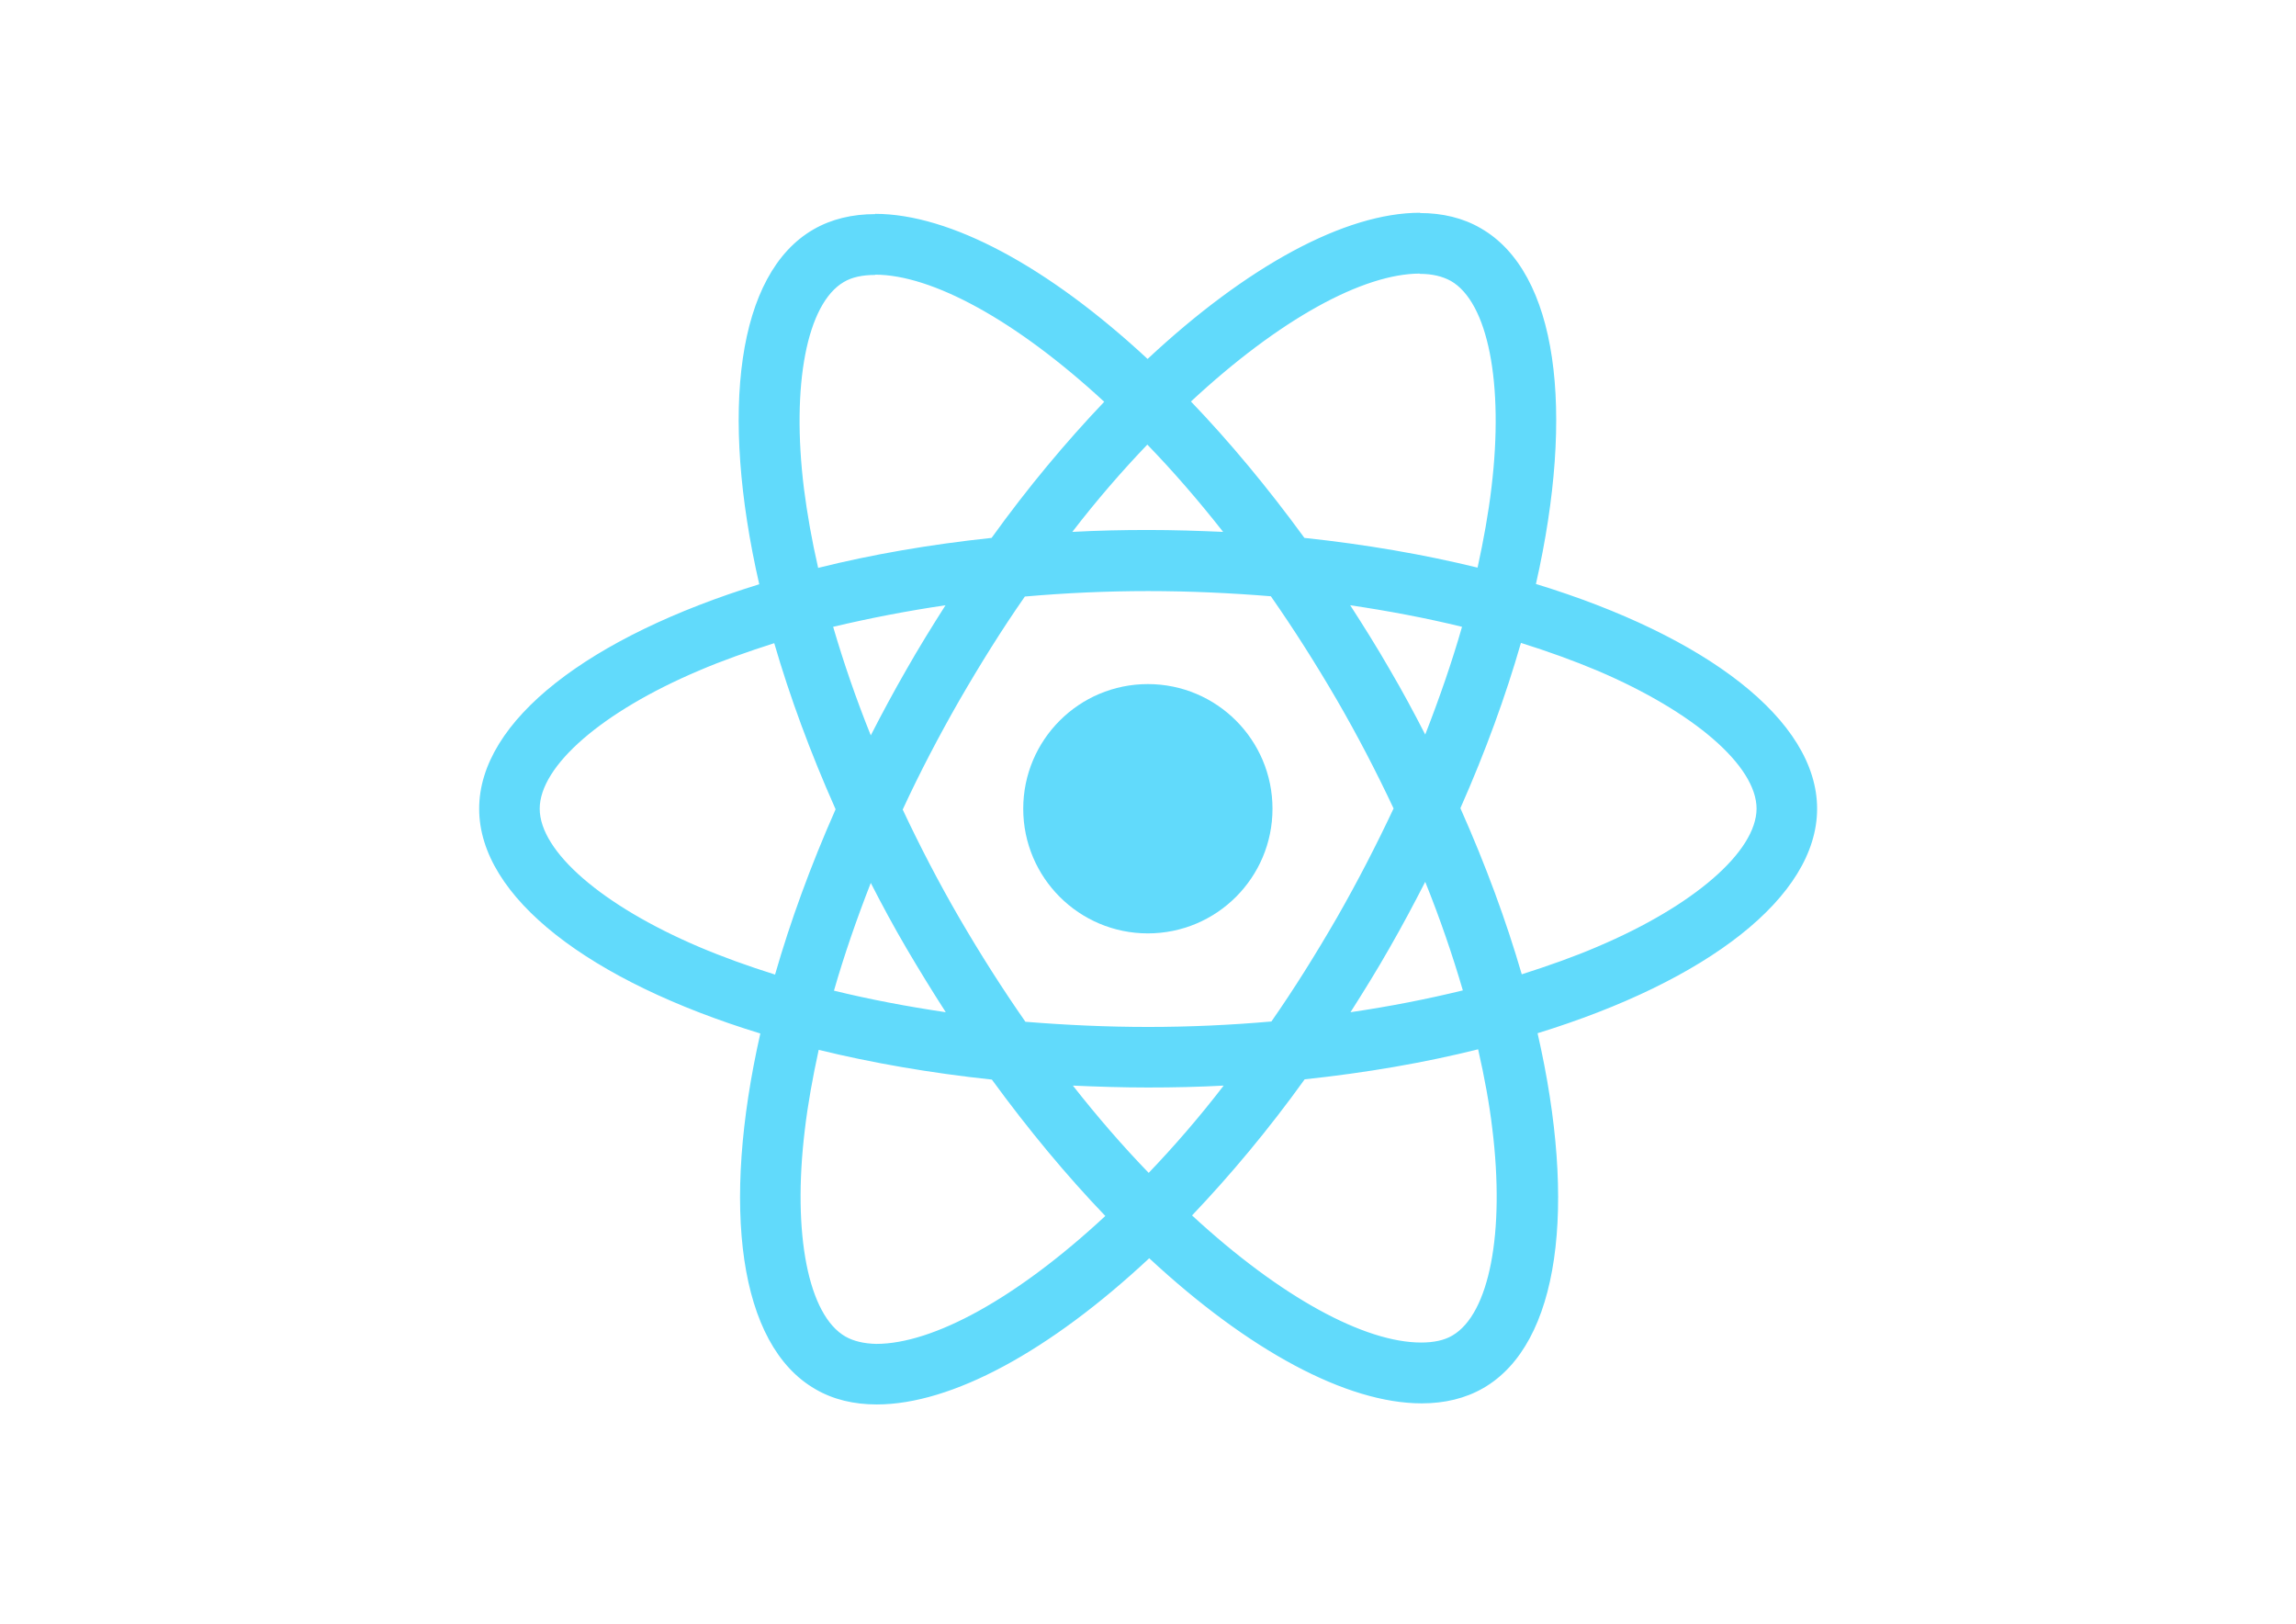
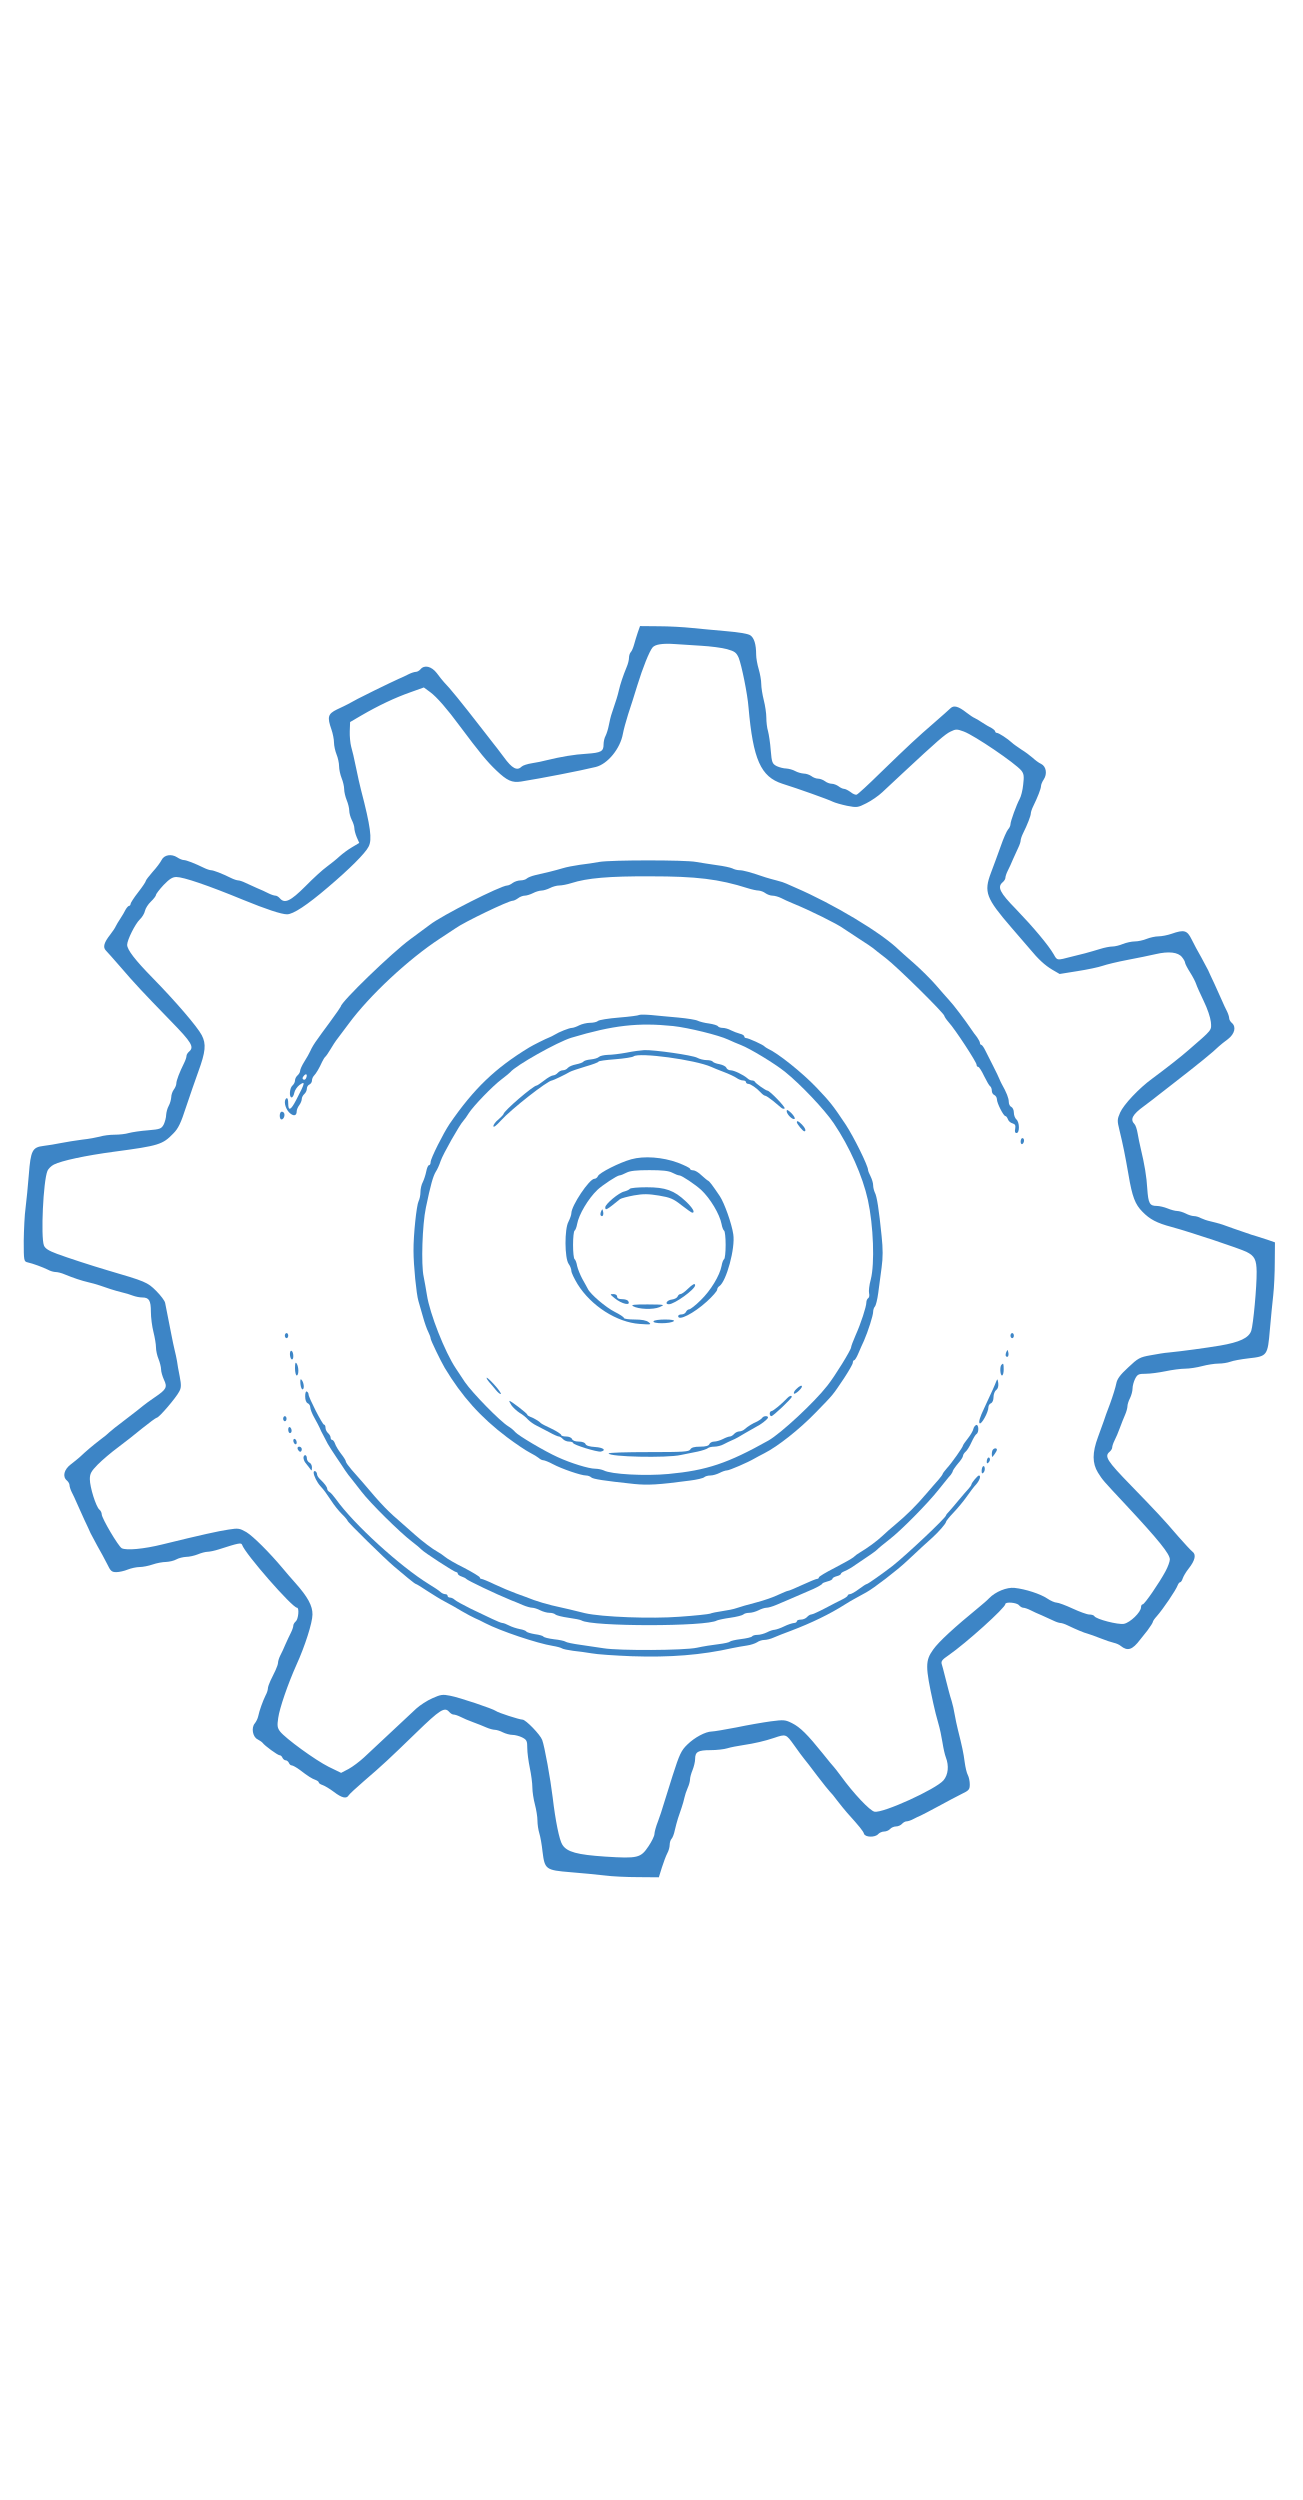
- <svg xmlns="http://www.w3.org/2000/svg" viewBox="0 0 841.9 595.3">
-   <g fill="#61DAFB">
-     <path d="M666.3 296.5c0-32.5-40.7-63.3-103.1-82.4 14.4-63.6 8-114.2-20.2-130.4-6.5-3.8-14.1-5.6-22.4-5.6v22.3c4.6 0 8.3.9 11.4 2.6 13.6 7.8 19.5 37.5 14.9 75.7-1.1 9.4-2.9 19.3-5.1 29.4-19.6-4.8-41-8.5-63.5-10.9-13.5-18.5-27.5-35.3-41.6-50 32.6-30.3 63.2-46.9 84-46.9V78c-27.5 0-63.5 19.6-99.9 53.6-36.4-33.8-72.4-53.2-99.9-53.2v22.3c20.7 0 51.4 16.5 84 46.6-14 14.7-28 31.4-41.3 49.9-22.6 2.4-44 6.1-63.6 11-2.3-10-4-19.7-5.2-29-4.7-38.2 1.1-67.9 14.6-75.8 3-1.8 6.9-2.6 11.5-2.6V78.5c-8.4 0-16 1.8-22.6 5.6-28.1 16.2-34.4 66.7-19.9 130.1-62.2 19.2-102.7 49.9-102.7 82.3 0 32.5 40.7 63.3 103.1 82.4-14.4 63.6-8 114.2 20.2 130.4 6.5 3.8 14.1 5.6 22.5 5.6 27.5 0 63.5-19.6 99.9-53.6 36.4 33.8 72.4 53.2 99.9 53.2 8.4 0 16-1.8 22.6-5.6 28.1-16.2 34.4-66.7 19.9-130.1 62-19.1 102.5-49.9 102.5-82.3zm-130.2-66.7c-3.7 12.9-8.3 26.2-13.5 39.5-4.1-8-8.4-16-13.1-24-4.6-8-9.5-15.8-14.4-23.4 14.2 2.1 27.9 4.7 41 7.9zm-45.8 106.5c-7.8 13.5-15.8 26.3-24.1 38.2-14.9 1.3-30 2-45.2 2-15.1 0-30.2-.7-45-1.9-8.3-11.9-16.4-24.6-24.2-38-7.6-13.1-14.5-26.4-20.8-39.8 6.2-13.4 13.2-26.8 20.7-39.9 7.8-13.5 15.8-26.3 24.1-38.2 14.9-1.3 30-2 45.2-2 15.1 0 30.2.7 45 1.9 8.3 11.9 16.4 24.6 24.2 38 7.6 13.1 14.5 26.4 20.8 39.8-6.3 13.4-13.2 26.8-20.7 39.9zm32.3-13c5.4 13.4 10 26.8 13.8 39.8-13.1 3.2-26.9 5.9-41.2 8 4.9-7.7 9.8-15.6 14.4-23.7 4.6-8 8.9-16.1 13-24.1zM421.2 430c-9.3-9.6-18.6-20.3-27.8-32 9 .4 18.2.7 27.5.7 9.4 0 18.7-.2 27.8-.7-9 11.7-18.3 22.4-27.5 32zm-74.4-58.9c-14.2-2.1-27.9-4.7-41-7.9 3.7-12.9 8.3-26.2 13.5-39.5 4.1 8 8.4 16 13.1 24 4.7 8 9.5 15.8 14.4 23.4zM420.7 163c9.3 9.6 18.6 20.3 27.8 32-9-.4-18.2-.7-27.5-.7-9.4 0-18.7.2-27.8.7 9-11.7 18.3-22.4 27.5-32zm-74 58.9c-4.9 7.7-9.8 15.6-14.4 23.7-4.6 8-8.9 16-13 24-5.4-13.4-10-26.8-13.8-39.8 13.1-3.1 26.9-5.8 41.2-7.9zm-90.5 125.2c-35.4-15.1-58.3-34.9-58.3-50.6 0-15.7 22.9-35.6 58.3-50.6 8.6-3.7 18-7 27.7-10.1 5.7 19.6 13.2 40 22.5 60.9-9.2 20.8-16.6 41.1-22.2 60.6-9.9-3.1-19.3-6.5-28-10.2zM310 490c-13.6-7.8-19.5-37.5-14.9-75.7 1.1-9.4 2.9-19.3 5.1-29.4 19.6 4.8 41 8.5 63.5 10.9 13.5 18.5 27.5 35.3 41.6 50-32.6 30.3-63.2 46.9-84 46.9-4.5-.1-8.3-1-11.3-2.7zm237.2-76.2c4.7 38.2-1.1 67.9-14.6 75.8-3 1.8-6.9 2.6-11.5 2.6-20.7 0-51.4-16.5-84-46.6 14-14.7 28-31.4 41.3-49.9 22.6-2.4 44-6.1 63.6-11 2.3 10.1 4.1 19.8 5.2 29.1zm38.5-66.7c-8.6 3.7-18 7-27.7 10.1-5.7-19.6-13.2-40-22.5-60.9 9.2-20.8 16.6-41.1 22.2-60.6 9.9 3.1 19.3 6.5 28.1 10.2 35.4 15.1 58.3 34.9 58.3 50.6-.1 15.7-23 35.6-58.4 50.6zM320.8 78.4z" />
-     <circle cx="420.9" cy="296.5" r="45.7" />
-     <path d="M520.5 78.1z" />
+ <svg xmlns="http://www.w3.org/2000/svg" version="1.0" width="400pt" height="768pt" viewBox="0 0 768 768" preserveAspectRatio="xMidYMid meet">
+   <g transform="translate(0,768) scale(0.1,-0.1)" fill="#3d85c6" stroke="none">
+     <path d="M3762 7483 c-7 -21 -17 -53 -22 -72 -5 -18 -13 -38 -19 -44 -6 -6 -11 -21 -11 -34 0 -12 -6 -37 -14 -55 -21 -51 -37 -99 -46 -138 -8 -34 -14 -53 -40 -130 -7 -19 -15 -53 -19 -75 -4 -22 -13 -50 -19 -62 -7 -12 -12 -35 -12 -51 0 -41 -14 -49 -100 -55 -73 -4 -153 -18 -235 -38 -22 -6 -61 -14 -88 -18 -26 -4 -53 -13 -59 -19 -28 -28 -57 -13 -107 56 -28 37 -54 72 -59 77 -4 6 -36 46 -70 90 -121 156 -191 242 -223 274 -8 9 -28 33 -43 54 -31 40 -73 50 -96 22 -7 -8 -19 -15 -27 -15 -8 0 -27 -6 -41 -13 -15 -8 -43 -21 -62 -29 -19 -8 -82 -39 -140 -67 -99 -49 -114 -57 -157 -81 -10 -5 -39 -20 -66 -32 -53 -26 -58 -44 -32 -118 8 -23 15 -58 15 -77 0 -18 7 -50 15 -70 8 -19 15 -51 15 -70 0 -18 7 -50 15 -70 8 -19 15 -49 15 -65 0 -16 7 -45 15 -65 8 -19 15 -47 15 -62 0 -14 7 -39 15 -55 8 -15 15 -37 15 -47 0 -11 6 -35 14 -54 l15 -34 -42 -25 c-23 -13 -56 -38 -74 -54 -18 -17 -52 -44 -75 -61 -24 -17 -81 -69 -127 -116 -88 -88 -122 -104 -151 -70 -7 8 -18 15 -25 15 -8 0 -26 6 -42 14 -15 8 -46 22 -68 31 -22 10 -53 24 -68 31 -16 8 -35 14 -42 14 -7 0 -26 6 -42 14 -52 26 -104 46 -118 46 -7 0 -26 6 -42 14 -53 26 -104 46 -119 46 -8 0 -26 7 -39 16 -34 22 -77 15 -92 -16 -7 -14 -30 -45 -53 -70 -22 -25 -40 -49 -40 -53 0 -5 -20 -35 -45 -67 -25 -32 -45 -63 -45 -69 0 -6 -4 -11 -8 -11 -5 0 -14 -10 -21 -22 -6 -13 -20 -36 -31 -53 -11 -16 -23 -37 -27 -45 -3 -8 -18 -31 -33 -50 -37 -47 -44 -74 -26 -93 8 -8 47 -52 87 -98 84 -98 129 -146 296 -318 124 -127 140 -154 108 -181 -8 -7 -15 -18 -15 -25 0 -8 -6 -26 -14 -42 -27 -54 -46 -104 -46 -121 0 -9 -7 -26 -15 -36 -8 -11 -15 -31 -15 -45 -1 -14 -7 -37 -15 -51 -8 -14 -14 -38 -15 -53 0 -15 -7 -41 -14 -56 -14 -26 -21 -29 -93 -35 -43 -3 -94 -11 -113 -16 -19 -6 -57 -10 -85 -10 -28 0 -66 -5 -85 -11 -19 -5 -66 -14 -105 -18 -38 -5 -95 -14 -125 -20 -30 -6 -76 -14 -103 -17 -66 -8 -76 -26 -87 -170 -5 -66 -14 -153 -19 -194 -6 -41 -10 -130 -11 -196 0 -118 1 -122 23 -127 32 -7 88 -28 119 -43 14 -8 35 -14 47 -14 11 0 35 -6 53 -14 51 -21 99 -37 138 -46 19 -4 50 -13 68 -19 17 -6 47 -16 65 -22 17 -6 48 -14 67 -19 19 -4 48 -13 63 -19 16 -6 41 -11 56 -11 40 0 51 -17 51 -85 0 -33 7 -87 15 -118 8 -32 15 -73 15 -91 0 -19 7 -50 15 -69 8 -20 15 -48 15 -61 0 -14 8 -41 17 -61 21 -44 15 -57 -53 -103 -27 -18 -58 -41 -69 -50 -11 -10 -58 -46 -105 -82 -47 -35 -89 -69 -95 -75 -5 -6 -30 -27 -55 -45 -43 -33 -83 -67 -119 -101 -9 -8 -33 -28 -53 -43 -41 -31 -51 -73 -23 -96 8 -7 15 -19 15 -27 0 -8 6 -27 13 -41 8 -15 21 -43 29 -62 8 -19 29 -64 45 -100 17 -36 34 -72 37 -80 4 -8 22 -42 40 -75 19 -33 45 -81 58 -107 20 -42 27 -48 54 -48 17 0 48 7 67 15 20 8 52 15 70 15 19 0 54 7 77 15 23 8 59 15 79 15 20 1 47 7 61 15 14 8 40 14 58 15 18 0 49 7 69 15 19 8 45 15 57 15 11 0 41 6 66 14 118 38 133 41 138 27 17 -52 296 -371 324 -371 14 0 8 -67 -7 -80 -8 -7 -15 -18 -15 -25 0 -8 -6 -26 -14 -42 -8 -15 -22 -46 -32 -68 -9 -22 -23 -52 -31 -67 -7 -14 -13 -33 -13 -41 0 -9 -7 -29 -15 -46 -8 -17 -22 -45 -30 -62 -8 -17 -15 -37 -15 -46 0 -8 -6 -27 -14 -41 -16 -33 -36 -88 -43 -122 -3 -14 -12 -32 -20 -42 -22 -25 -13 -80 16 -94 13 -7 26 -16 30 -21 12 -17 89 -73 100 -73 7 0 14 -7 17 -15 4 -8 12 -15 19 -15 7 0 15 -7 19 -15 3 -8 10 -15 17 -15 6 0 28 -12 48 -27 48 -37 72 -52 93 -59 10 -4 18 -10 18 -14 0 -5 10 -12 23 -16 12 -4 42 -22 66 -40 47 -36 75 -43 88 -20 4 7 44 44 88 82 113 97 149 131 309 286 142 138 169 155 196 123 7 -8 18 -15 25 -15 8 0 26 -6 42 -14 15 -8 48 -22 73 -31 25 -9 60 -23 78 -31 18 -8 41 -14 51 -14 10 0 32 -7 47 -15 16 -8 42 -15 57 -15 15 0 41 -7 57 -15 27 -14 30 -21 30 -63 0 -26 7 -78 15 -117 8 -38 15 -90 15 -115 0 -25 7 -70 15 -100 8 -30 15 -73 15 -95 0 -22 5 -56 11 -75 6 -19 15 -69 19 -109 13 -105 19 -109 166 -121 65 -5 155 -14 199 -19 44 -6 134 -10 200 -10 l121 -1 18 58 c10 31 24 69 32 84 8 14 14 37 14 50 0 13 5 29 11 35 6 6 15 29 19 50 5 21 13 53 19 71 6 17 16 47 22 65 6 17 13 43 16 57 3 14 11 39 19 57 8 17 14 40 14 51 0 11 7 36 15 55 8 20 15 49 15 65 0 42 17 52 90 52 36 0 81 5 100 11 19 6 62 14 95 19 62 9 127 24 180 42 71 24 71 24 119 -43 25 -35 51 -71 59 -80 7 -8 42 -53 77 -100 35 -46 69 -88 75 -94 6 -5 27 -30 45 -55 19 -25 45 -56 57 -70 73 -81 94 -107 99 -123 7 -22 66 -23 84 -2 7 8 23 15 35 15 12 0 28 7 35 15 7 8 23 15 35 15 12 0 28 7 35 15 7 8 19 15 27 15 8 0 27 6 41 14 15 8 34 17 42 20 8 4 56 28 105 55 50 27 111 60 138 73 42 20 47 26 47 56 0 18 -5 43 -11 54 -7 12 -15 47 -19 77 -7 54 -15 92 -40 191 -6 25 -15 65 -19 90 -4 25 -12 61 -18 80 -11 33 -21 74 -43 160 -5 19 -11 45 -15 56 -6 18 2 28 39 53 104 72 336 281 336 303 0 14 67 9 80 -7 7 -8 18 -15 25 -15 8 0 26 -6 42 -14 15 -8 46 -22 68 -31 22 -10 53 -24 68 -31 16 -8 35 -14 42 -14 7 0 26 -6 42 -14 50 -24 97 -44 118 -49 11 -3 45 -15 75 -27 30 -12 66 -24 80 -27 14 -3 32 -11 40 -18 41 -33 69 -24 115 37 6 7 25 32 43 54 17 23 32 46 32 51 0 4 10 19 23 33 37 42 113 154 123 182 4 10 10 18 14 18 5 0 12 10 16 23 4 12 19 38 35 58 38 48 46 83 22 100 -10 8 -47 48 -83 89 -90 105 -126 143 -282 304 -138 142 -156 169 -123 196 8 7 15 18 15 25 0 8 6 26 14 42 8 15 22 48 31 73 9 25 23 60 31 78 8 18 14 41 14 51 0 10 7 32 15 47 8 16 15 42 15 57 0 15 7 41 15 57 14 27 21 30 63 30 26 0 78 7 117 15 38 8 90 15 115 15 25 0 70 7 100 15 30 8 74 15 97 15 23 0 54 5 70 11 15 6 64 15 108 20 110 12 112 16 125 169 6 69 15 161 20 205 5 44 9 132 9 195 l1 115 -37 13 c-21 7 -51 17 -68 22 -16 4 -46 14 -65 21 -19 6 -51 17 -70 24 -19 7 -51 18 -70 25 -19 6 -51 15 -70 19 -19 4 -45 13 -57 19 -12 7 -30 12 -41 12 -11 0 -33 7 -48 15 -16 8 -39 15 -50 15 -12 0 -38 7 -57 15 -20 8 -49 15 -65 15 -41 0 -49 15 -55 100 -4 72 -16 144 -39 240 -6 25 -14 64 -18 88 -4 24 -12 48 -18 54 -28 28 -13 57 56 107 37 28 72 54 77 59 6 4 46 36 90 70 156 121 242 191 274 223 9 8 33 28 54 43 40 31 50 73 22 96 -8 7 -15 19 -15 27 0 8 -6 27 -13 41 -8 15 -21 43 -29 62 -8 19 -29 64 -45 100 -17 36 -34 72 -37 80 -4 8 -22 42 -40 75 -19 33 -45 81 -58 108 -26 53 -44 58 -118 32 -23 -8 -58 -15 -77 -15 -18 0 -50 -7 -70 -15 -19 -8 -51 -15 -70 -15 -18 0 -50 -7 -70 -15 -19 -8 -47 -15 -62 -15 -14 0 -46 -6 -71 -14 -25 -8 -65 -19 -90 -26 -25 -6 -61 -15 -80 -20 -88 -23 -84 -23 -105 14 -31 54 -121 161 -222 266 -96 98 -113 131 -78 160 8 7 15 18 15 25 0 8 6 26 14 42 8 15 22 46 31 68 10 22 24 53 31 68 8 16 14 35 14 42 0 7 6 26 14 42 26 52 46 104 46 118 0 7 6 26 14 42 26 53 46 104 46 119 0 8 7 26 16 39 22 33 15 77 -15 92 -14 6 -36 23 -50 36 -15 13 -44 35 -67 49 -22 15 -47 32 -55 40 -26 24 -78 58 -89 58 -5 0 -10 4 -10 8 0 5 -10 14 -22 21 -13 6 -36 20 -53 31 -16 11 -37 23 -45 27 -8 3 -31 18 -50 33 -47 37 -74 44 -93 26 -8 -8 -52 -47 -98 -87 -97 -84 -146 -129 -318 -296 -69 -68 -131 -125 -138 -127 -6 -3 -23 4 -36 15 -14 10 -31 19 -39 19 -7 0 -22 7 -32 15 -11 8 -29 15 -40 15 -12 0 -30 7 -40 15 -11 8 -29 15 -40 15 -12 0 -30 7 -40 15 -11 8 -31 15 -45 15 -14 1 -37 7 -51 15 -14 8 -38 14 -53 15 -15 0 -41 7 -56 14 -26 14 -29 21 -35 93 -3 43 -11 94 -16 113 -6 19 -10 55 -10 80 0 25 -7 72 -15 103 -8 32 -15 75 -15 96 0 21 -7 60 -15 87 -8 27 -15 65 -15 85 0 62 -12 100 -35 115 -14 9 -69 18 -141 24 -66 6 -157 14 -204 19 -47 5 -135 10 -195 10 l-110 1 -13 -37z m373 -79 c55 -3 124 -12 153 -20 46 -13 55 -20 69 -51 17 -43 52 -213 58 -293 27 -307 72 -409 200 -450 90 -28 272 -93 295 -105 14 -7 53 -18 86 -25 58 -11 63 -11 114 15 30 15 72 44 94 65 23 21 77 72 121 113 203 189 250 230 282 245 31 15 37 15 78 0 64 -24 302 -186 339 -230 15 -19 17 -33 11 -83 -3 -33 -13 -71 -21 -85 -18 -33 -54 -131 -54 -149 0 -8 -6 -22 -14 -30 -8 -9 -28 -54 -44 -101 -17 -47 -42 -116 -57 -155 -43 -114 -30 -149 122 -325 41 -47 88 -102 106 -123 52 -63 89 -97 134 -124 l43 -25 106 17 c58 9 124 23 147 31 23 8 89 24 147 35 58 11 132 26 166 34 77 18 133 12 156 -18 10 -12 18 -27 18 -33 0 -5 13 -31 29 -56 16 -25 32 -56 36 -69 4 -13 25 -59 45 -101 22 -45 39 -96 42 -123 4 -51 11 -42 -132 -166 -38 -34 -139 -113 -215 -169 -78 -57 -167 -152 -188 -199 -18 -41 -18 -48 -4 -105 21 -86 33 -146 53 -261 22 -131 39 -176 83 -220 43 -44 84 -66 171 -89 114 -31 404 -128 442 -147 48 -24 59 -46 60 -117 1 -88 -20 -313 -32 -349 -15 -42 -68 -67 -185 -87 -84 -14 -224 -33 -305 -41 -19 -1 -66 -9 -104 -16 -63 -11 -74 -17 -132 -72 -48 -44 -65 -68 -70 -95 -4 -21 -20 -73 -36 -117 -17 -44 -34 -91 -38 -105 -5 -14 -20 -56 -34 -94 -34 -92 -34 -153 0 -209 30 -47 25 -41 166 -192 193 -207 258 -288 258 -320 0 -12 -11 -43 -25 -69 -37 -69 -124 -196 -135 -196 -6 0 -10 -8 -10 -17 0 -29 -64 -91 -101 -98 -35 -6 -163 27 -174 45 -3 6 -17 10 -30 10 -13 0 -57 16 -98 35 -41 19 -84 35 -94 35 -11 0 -37 11 -57 25 -39 26 -126 55 -192 62 -45 5 -112 -22 -150 -61 -11 -12 -38 -35 -60 -53 -144 -118 -237 -203 -270 -250 -47 -66 -47 -99 1 -318 7 -33 20 -85 29 -115 9 -30 20 -82 25 -115 5 -33 14 -73 20 -88 19 -49 14 -102 -14 -135 -44 -52 -357 -195 -407 -185 -27 5 -124 108 -198 210 -19 26 -38 50 -41 53 -4 3 -33 39 -66 80 -90 112 -133 155 -181 179 -40 20 -48 21 -125 11 -45 -6 -137 -22 -204 -36 -67 -13 -133 -24 -145 -24 -37 -1 -100 -34 -144 -77 -36 -35 -46 -56 -87 -184 -25 -79 -50 -160 -56 -179 -5 -19 -19 -60 -30 -90 -12 -30 -21 -64 -21 -75 0 -11 -16 -44 -35 -72 -46 -69 -63 -73 -254 -61 -166 11 -227 27 -254 70 -18 27 -41 142 -57 278 -13 109 -48 303 -62 340 -11 31 -97 120 -116 120 -18 0 -145 41 -157 51 -17 13 -216 80 -270 90 -44 9 -56 7 -105 -15 -30 -13 -73 -41 -95 -61 -53 -50 -247 -231 -308 -288 -26 -24 -67 -55 -91 -68 l-44 -23 -74 36 c-78 39 -254 167 -286 208 -16 21 -18 34 -11 80 8 58 57 200 107 312 51 112 95 250 95 298 1 51 -28 104 -100 185 -25 28 -59 67 -76 88 -78 93 -174 189 -214 213 -40 23 -48 24 -105 15 -60 -9 -160 -31 -388 -87 -112 -28 -215 -37 -242 -23 -20 11 -118 177 -118 200 0 9 -6 22 -14 28 -20 17 -56 132 -56 179 0 33 7 46 47 87 27 27 80 72 118 100 39 29 104 80 145 114 41 33 79 61 85 62 13 0 113 117 132 154 12 22 13 37 3 89 -7 33 -14 75 -16 91 -3 17 -9 46 -14 65 -5 19 -13 60 -19 90 -11 56 -29 148 -37 188 -2 12 -26 44 -53 71 -51 51 -64 56 -286 121 -95 28 -239 75 -298 97 -51 19 -71 32 -78 50 -19 51 -4 380 21 440 5 12 22 29 38 37 46 23 185 53 357 76 263 35 284 42 347 107 30 30 45 62 76 158 22 66 54 158 71 205 44 120 48 165 21 217 -26 50 -155 200 -290 338 -103 105 -150 166 -150 195 0 29 48 124 74 149 14 13 28 36 31 51 3 15 19 40 35 55 17 16 30 34 30 39 0 6 20 32 45 59 34 35 52 47 75 47 42 0 186 -49 395 -135 137 -56 225 -85 258 -85 36 0 117 53 241 159 125 106 221 201 240 240 22 41 12 118 -45 336 -6 22 -19 81 -29 130 -10 50 -23 106 -29 125 -5 19 -9 60 -8 90 l2 54 65 38 c103 60 201 106 289 137 l81 29 38 -28 c38 -28 100 -99 175 -201 115 -154 160 -209 215 -261 63 -60 92 -73 145 -65 125 20 346 63 441 86 70 17 145 109 160 196 4 22 18 74 31 115 14 41 38 118 54 170 33 107 71 201 90 224 15 18 58 25 131 20 30 -2 100 -6 155 -10z" />
+     <path d="M3535 6129 c-27 -5 -79 -13 -115 -17 -36 -5 -81 -14 -100 -20 -43 -13 -112 -30 -163 -41 -21 -5 -44 -14 -50 -20 -6 -6 -23 -11 -37 -11 -14 0 -35 -7 -46 -15 -10 -8 -25 -15 -32 -15 -39 -1 -387 -177 -457 -232 -5 -4 -57 -42 -115 -85 -109 -80 -410 -371 -410 -397 0 -2 -29 -44 -65 -93 -36 -48 -68 -93 -72 -99 -18 -24 -34 -50 -43 -71 -5 -12 -21 -40 -35 -62 -14 -22 -25 -47 -25 -55 0 -7 -7 -19 -15 -26 -8 -7 -15 -20 -15 -30 0 -10 -7 -23 -15 -30 -17 -14 -21 -70 -5 -70 6 0 13 12 16 28 3 15 17 35 30 45 37 27 34 13 -19 -88 -32 -62 -47 -68 -47 -20 0 21 -4 34 -10 30 -18 -11 -10 -55 14 -82 25 -26 46 -24 46 5 0 9 7 26 15 36 8 11 15 27 15 37 0 9 7 22 15 29 8 7 15 21 15 32 0 10 7 21 15 24 8 4 15 14 15 23 0 9 5 22 11 28 13 13 33 47 49 83 6 13 15 27 19 30 4 3 18 23 31 45 13 22 28 45 32 50 5 6 38 51 75 100 123 167 353 381 538 502 44 29 85 56 91 60 49 36 313 163 338 163 7 0 21 7 32 15 10 8 28 15 39 15 11 0 33 7 49 15 15 8 38 15 50 15 11 0 34 7 50 15 15 8 40 15 55 15 14 0 46 6 71 14 93 30 223 41 465 40 274 0 405 -16 575 -70 25 -8 54 -14 65 -14 11 -1 29 -7 39 -15 11 -8 30 -15 42 -15 12 0 35 -6 51 -14 15 -8 46 -22 68 -31 101 -41 266 -123 299 -148 6 -4 47 -31 91 -60 44 -28 82 -54 85 -57 3 -3 37 -30 75 -59 69 -53 345 -326 345 -340 0 -4 11 -21 25 -37 40 -44 165 -236 165 -251 0 -7 4 -13 10 -13 5 0 21 -25 35 -55 15 -30 30 -57 36 -60 5 -4 9 -15 9 -26 0 -11 7 -22 15 -25 8 -4 15 -15 15 -25 0 -23 39 -99 50 -99 5 0 11 -9 15 -19 3 -10 15 -21 27 -24 16 -5 19 -12 16 -31 -4 -18 -1 -26 8 -26 19 0 18 64 -1 80 -8 7 -15 25 -15 40 0 16 -7 30 -15 34 -8 3 -15 16 -15 30 0 21 -13 55 -42 106 -4 8 -11 22 -14 30 -3 8 -19 42 -36 75 -17 33 -38 75 -47 93 -8 17 -19 32 -23 32 -4 0 -8 5 -8 11 0 6 -8 21 -17 34 -10 12 -25 33 -33 45 -37 55 -107 148 -133 175 -15 17 -51 57 -79 90 -29 33 -85 89 -126 125 -41 36 -82 72 -91 81 -105 102 -386 270 -611 367 -19 8 -43 19 -52 23 -10 5 -34 13 -55 18 -21 5 -51 14 -68 19 -91 31 -132 42 -153 42 -13 0 -32 5 -43 11 -11 5 -52 14 -92 19 -40 6 -94 14 -122 19 -61 12 -501 12 -570 0z m-1729 -1274 c-3 -9 -11 -13 -16 -10 -8 5 -7 11 1 21 14 18 24 11 15 -11z" />
+     <path d="M3769 5226 c-3 -3 -56 -10 -118 -15 -62 -5 -118 -14 -124 -20 -6 -6 -27 -11 -47 -11 -19 0 -48 -7 -64 -15 -15 -8 -35 -15 -43 -15 -15 0 -76 -24 -103 -41 -8 -5 -22 -12 -30 -15 -19 -7 -97 -46 -118 -59 -201 -122 -327 -243 -470 -451 -37 -55 -112 -204 -112 -225 0 -10 -4 -19 -10 -19 -5 0 -12 -16 -16 -37 -4 -20 -13 -48 -20 -62 -8 -14 -14 -41 -14 -59 0 -18 -5 -43 -11 -54 -12 -23 -31 -201 -30 -293 0 -86 17 -256 29 -296 6 -19 18 -61 27 -94 9 -33 23 -73 31 -88 8 -16 14 -33 14 -39 0 -10 58 -130 83 -173 101 -168 212 -292 367 -409 52 -39 113 -80 135 -91 22 -11 46 -26 53 -32 7 -7 19 -13 26 -13 7 0 33 -10 57 -23 52 -28 167 -67 195 -67 11 0 25 -5 31 -11 10 -10 73 -20 253 -39 81 -8 142 -5 329 20 41 5 79 14 85 20 5 5 21 10 36 10 14 0 38 7 54 15 15 8 35 15 44 15 14 0 123 47 162 70 8 5 35 19 58 31 79 40 206 140 302 239 108 111 98 99 168 203 28 43 52 84 52 92 0 8 4 15 8 15 5 0 16 19 26 43 10 23 24 56 32 72 24 55 54 149 54 170 0 12 5 26 10 31 6 6 15 42 20 80 5 38 14 106 20 151 8 59 8 109 0 185 -16 159 -28 236 -40 257 -5 11 -10 30 -10 43 0 13 -7 36 -15 52 -8 15 -15 33 -15 38 0 25 -84 195 -132 268 -74 111 -91 133 -173 219 -84 88 -227 202 -285 228 -8 4 -17 10 -20 13 -7 10 -96 50 -109 50 -6 0 -11 4 -11 10 0 5 -12 13 -27 16 -15 4 -38 13 -52 20 -14 8 -36 14 -48 14 -12 0 -24 4 -28 9 -3 6 -27 13 -53 17 -26 3 -56 11 -66 16 -11 6 -62 14 -115 19 -53 5 -125 11 -161 15 -36 3 -68 3 -71 0z m201 -65 c91 -10 270 -54 325 -80 22 -10 56 -25 75 -32 54 -21 196 -107 259 -157 92 -74 233 -222 289 -305 93 -138 170 -311 201 -452 33 -152 41 -375 17 -469 -9 -32 -13 -69 -10 -81 3 -13 1 -26 -5 -29 -6 -4 -11 -15 -11 -25 0 -25 -32 -124 -64 -195 -14 -32 -26 -64 -26 -70 0 -15 -96 -171 -140 -226 -77 -99 -274 -282 -348 -324 -239 -134 -363 -176 -589 -197 -137 -13 -340 -2 -382 21 -11 5 -34 10 -51 10 -37 0 -144 33 -220 68 -78 35 -234 128 -251 148 -8 10 -26 25 -41 34 -49 30 -212 197 -256 261 -9 14 -33 50 -53 80 -65 97 -154 323 -171 434 -5 33 -14 81 -19 107 -16 71 -8 309 13 408 28 135 42 184 58 211 9 13 22 42 29 64 14 41 112 214 134 237 7 7 21 27 32 45 27 42 139 159 195 201 25 19 47 37 50 41 31 39 278 178 360 203 247 74 394 90 600 69z" />
+     <path d="M3695 5004 c-38 -7 -88 -13 -110 -13 -23 -1 -46 -6 -52 -12 -7 -7 -28 -13 -49 -15 -21 -2 -40 -8 -43 -13 -3 -5 -23 -12 -43 -16 -21 -4 -42 -13 -49 -21 -6 -8 -19 -14 -29 -14 -10 0 -23 -7 -30 -15 -7 -8 -19 -15 -27 -15 -8 0 -32 -13 -53 -30 -21 -16 -41 -30 -45 -30 -19 0 -194 -150 -195 -168 -1 -4 -14 -18 -30 -32 -17 -13 -30 -31 -30 -40 1 -9 18 4 43 32 61 68 278 238 303 238 6 0 83 37 104 50 8 5 50 19 93 32 42 12 77 25 77 29 0 4 44 10 98 14 53 4 103 12 109 17 31 25 364 -20 458 -62 11 -5 44 -19 74 -30 30 -11 63 -27 75 -35 11 -8 28 -15 38 -15 10 0 18 -4 18 -10 0 -5 6 -10 13 -10 14 0 50 -25 75 -52 9 -10 20 -18 25 -18 5 0 26 -14 46 -30 20 -17 42 -35 49 -41 7 -6 16 -8 20 -4 7 6 -87 104 -101 105 -10 0 -71 43 -75 53 -2 4 -10 7 -17 7 -8 0 -20 6 -27 13 -23 20 -78 47 -99 47 -11 0 -22 7 -25 15 -3 8 -21 17 -40 21 -19 3 -37 10 -40 15 -3 5 -19 9 -36 9 -16 0 -42 6 -56 14 -28 15 -252 47 -312 45 -19 -1 -66 -7 -105 -15z" />
+     <path d="M4640 4659 c0 -19 37 -55 47 -45 4 3 -5 19 -20 34 -20 19 -27 22 -27 11z" />
+     <path d="M4700 4593 c1 -10 36 -53 44 -53 13 0 5 21 -14 40 -21 21 -30 25 -30 13z" />
+     <path d="M3723 4375 c-69 -19 -189 -80 -196 -99 -4 -9 -13 -16 -21 -16 -30 0 -136 -159 -136 -203 0 -10 -8 -32 -17 -50 -24 -43 -23 -215 1 -249 9 -12 16 -31 16 -41 0 -11 17 -46 37 -79 79 -127 231 -225 366 -234 67 -5 71 -4 53 10 -13 11 -41 16 -83 16 -35 0 -63 4 -63 9 0 5 -24 21 -54 36 -52 26 -145 105 -159 136 -4 7 -18 34 -32 58 -13 24 -27 59 -31 77 -3 19 -10 37 -15 40 -5 3 -9 41 -9 84 0 43 4 81 9 84 5 3 12 21 15 39 10 56 65 149 119 201 28 27 117 86 131 86 6 0 24 7 41 16 21 11 59 15 135 15 76 0 114 -4 135 -15 17 -9 35 -16 42 -16 14 0 94 -54 128 -85 54 -50 110 -144 121 -202 3 -18 10 -36 15 -39 5 -3 9 -41 9 -84 0 -43 -4 -81 -9 -84 -5 -3 -12 -21 -15 -40 -11 -57 -64 -145 -123 -202 -30 -30 -61 -54 -68 -54 -7 0 -15 -7 -19 -15 -3 -8 -15 -15 -26 -15 -11 0 -20 -4 -20 -10 0 -31 92 16 169 86 34 31 61 62 61 70 0 7 6 17 13 21 41 27 95 224 82 306 -9 62 -52 183 -79 224 -46 68 -61 88 -70 92 -5 2 -22 17 -39 32 -16 16 -38 29 -48 29 -11 0 -19 4 -19 9 0 5 -33 21 -72 36 -90 33 -200 41 -275 20z" />
+     <path d="M3715 4201 c-3 -5 -18 -12 -33 -16 -31 -6 -112 -74 -112 -93 0 -21 7 -17 87 48 7 5 44 15 82 22 56 10 86 9 148 -1 66 -11 85 -19 133 -57 31 -24 59 -44 63 -44 19 0 3 28 -38 67 -69 65 -120 83 -231 83 -51 0 -95 -4 -99 -9z" />
+     <path d="M3545 4067 c-4 -10 -5 -21 -1 -24 10 -10 18 4 13 24 -4 17 -4 17 -12 0z" />
+     <path d="M4055 3609 c-16 -16 -35 -29 -41 -29 -7 0 -14 -6 -17 -14 -3 -8 -18 -16 -33 -18 -30 -3 -46 -28 -19 -28 33 0 155 88 155 112 0 14 -14 7 -45 -23z" />
+     <path d="M3625 3556 c44 -36 99 -47 80 -17 -3 6 -19 11 -36 11 -19 0 -29 5 -29 15 0 9 -9 15 -22 15 -22 0 -21 -1 7 -24z" />
+     <path d="M3733 3509 c33 -19 119 -22 157 -6 34 15 33 15 -70 16 -78 0 -100 -2 -87 -10z" />
+     <path d="M3855 3420 c-10 -16 102 -16 120 1 5 5 -15 9 -52 9 -34 0 -65 -4 -68 -10z" />
+     <path d="M2870 3086 c0 -5 7 -16 15 -25 8 -9 26 -29 39 -46 13 -16 27 -27 30 -24 3 3 -14 28 -39 55 -24 27 -45 45 -45 40z" />
+     <path d="M4696 3019 c-11 -10 -16 -22 -13 -26 7 -6 47 30 47 42 0 10 -15 3 -34 -16z" />
+     <path d="M4644 2967 c-33 -35 -84 -77 -93 -77 -6 0 -11 -7 -11 -15 0 -8 4 -15 10 -15 10 0 120 104 120 114 0 10 -14 6 -26 -7z" />
+     <path d="M3016 2925 c9 -13 31 -34 48 -45 18 -10 41 -29 51 -41 11 -11 33 -27 50 -35 16 -8 50 -26 75 -39 25 -14 50 -25 56 -25 6 0 17 -7 24 -15 7 -8 23 -15 36 -15 13 0 24 -4 24 -8 0 -11 143 -55 164 -51 35 8 14 24 -34 27 -33 2 -53 8 -57 18 -3 8 -19 14 -39 14 -22 0 -37 6 -40 15 -4 9 -19 15 -35 15 -16 0 -29 4 -29 9 0 5 -26 22 -57 37 -32 15 -60 29 -63 33 -8 10 -44 31 -62 37 -10 4 -18 9 -18 13 0 7 -96 81 -105 81 -3 0 2 -11 11 -25z" />
+     <path d="M4495 2849 c-4 -5 -17 -14 -28 -20 -27 -11 -57 -30 -75 -46 -7 -7 -22 -13 -31 -13 -10 0 -24 -7 -31 -15 -7 -8 -18 -15 -25 -15 -7 0 -26 -7 -41 -15 -16 -8 -39 -15 -52 -15 -12 0 -25 -7 -28 -15 -4 -10 -21 -15 -55 -15 -34 0 -51 -5 -57 -16 -8 -14 -39 -16 -245 -16 -131 0 -237 -3 -237 -8 0 -20 342 -28 426 -9 27 5 72 15 99 20 28 6 54 15 60 20 5 5 22 9 38 9 16 0 41 6 55 14 15 8 38 19 52 25 14 5 48 24 75 41 28 16 57 33 65 37 26 12 70 46 70 55 0 12 -28 10 -35 -3z" />
+     <path d="M1657 4654 c-11 -11 -8 -44 3 -44 15 0 24 30 13 41 -5 5 -12 6 -16 3z" />
+     <path d="M6020 4479 c0 -11 5 -17 10 -14 6 3 10 13 10 21 0 8 -4 14 -10 14 -5 0 -10 -9 -10 -21z" />
+     <path d="M1680 3335 c0 -8 5 -15 10 -15 6 0 10 7 10 15 0 8 -4 15 -10 15 -5 0 -10 -7 -10 -15z" />
+     <path d="M5960 3335 c0 -8 5 -15 10 -15 6 0 10 7 10 15 0 8 -4 15 -10 15 -5 0 -10 -7 -10 -15z" />
+     <path d="M1710 3226 c0 -14 5 -28 10 -31 6 -3 10 5 10 19 0 14 -4 28 -10 31 -6 3 -10 -5 -10 -19z" />
+     <path d="M5935 3237 c-4 -10 -5 -21 -1 -24 10 -10 18 4 13 24 -4 17 -4 17 -12 0z" />
+     <path d="M1740 3143 c0 -24 5 -43 10 -43 13 0 13 50 0 70 -7 11 -10 4 -10 -27z" />
+     <path d="M5907 3163 c-11 -10 -8 -63 3 -63 6 0 10 16 10 35 0 36 -2 40 -13 28z" />
+     <path d="M1772 3050 c2 -19 8 -34 13 -32 12 3 7 43 -7 57 -6 7 -8 -2 -6 -25z" />
+     <path d="M5876 3065 c-9 -24 -22 -53 -71 -158 -25 -52 -34 -82 -27 -89 10 -10 52 65 52 95 0 10 7 20 15 23 9 4 15 19 15 36 0 17 7 36 16 42 10 8 14 22 12 41 -4 26 -5 27 -12 10z" />
+     <path d="M1800 2977 c0 -22 6 -37 15 -41 8 -3 15 -14 15 -24 0 -10 11 -39 25 -63 14 -24 27 -51 31 -59 3 -8 12 -28 21 -43 8 -15 20 -38 26 -50 7 -12 30 -49 52 -81 22 -33 45 -66 50 -75 6 -8 15 -21 20 -28 6 -7 15 -18 20 -25 6 -7 31 -40 57 -73 51 -67 228 -242 298 -295 25 -19 50 -40 55 -46 15 -17 195 -134 206 -134 5 0 9 -4 9 -9 0 -5 10 -13 23 -17 12 -4 24 -10 27 -14 7 -9 172 -88 265 -126 17 -6 47 -19 68 -28 21 -9 46 -16 56 -16 10 0 32 -7 47 -15 16 -8 40 -15 55 -15 14 0 29 -4 35 -10 5 -5 40 -14 76 -19 37 -5 72 -12 78 -16 59 -37 740 -37 799 0 7 3 42 11 79 16 36 5 71 14 76 19 6 6 21 10 35 10 15 0 39 7 55 15 15 8 37 15 47 15 10 0 35 7 56 16 21 9 54 23 73 31 82 35 98 42 148 64 28 13 52 27 52 31 0 3 14 9 30 13 17 4 30 11 30 16 0 5 11 11 25 15 14 3 25 10 25 14 0 4 8 10 18 14 9 3 29 14 44 23 109 73 144 97 153 107 6 7 37 32 70 58 66 50 228 214 290 293 22 28 44 55 50 62 5 7 16 19 23 27 6 8 12 19 12 23 1 4 14 24 30 43 17 19 30 39 30 46 0 6 7 17 15 24 9 7 25 33 35 56 11 24 24 46 30 49 15 9 13 58 -2 53 -7 -3 -15 -13 -17 -24 -2 -10 -16 -35 -32 -55 -16 -20 -29 -39 -29 -42 0 -9 -67 -104 -94 -133 -14 -16 -26 -32 -26 -35 0 -3 -10 -17 -22 -31 -13 -14 -45 -52 -73 -84 -62 -73 -117 -127 -179 -179 -27 -22 -64 -55 -83 -73 -31 -29 -85 -69 -134 -98 -11 -6 -27 -18 -36 -27 -10 -8 -60 -36 -110 -62 -51 -26 -93 -51 -93 -56 0 -5 -5 -9 -11 -9 -6 0 -45 -16 -86 -35 -41 -19 -79 -35 -84 -35 -5 0 -31 -11 -57 -23 -26 -13 -85 -34 -132 -46 -47 -12 -98 -27 -115 -33 -16 -6 -55 -14 -85 -18 -30 -4 -63 -11 -72 -15 -9 -3 -89 -12 -178 -18 -167 -13 -461 -2 -560 21 -25 6 -65 16 -90 22 -25 6 -72 17 -105 24 -33 8 -80 22 -105 31 -25 10 -72 27 -105 39 -33 12 -90 36 -128 54 -37 18 -72 32 -77 32 -6 0 -10 4 -10 9 0 4 -42 30 -92 56 -51 25 -102 55 -113 65 -11 9 -31 23 -44 30 -27 14 -93 64 -133 100 -15 14 -46 41 -68 60 -94 81 -124 111 -242 251 -17 20 -46 53 -65 74 -18 21 -33 42 -33 47 0 6 -13 27 -29 47 -15 20 -31 46 -35 59 -4 12 -12 22 -17 22 -5 0 -9 6 -9 14 0 7 -7 19 -15 26 -8 7 -15 21 -15 31 0 11 -4 19 -9 19 -9 0 -91 160 -91 178 0 6 -4 14 -10 17 -6 4 -10 -8 -10 -28z" />
+     <path d="M1670 2845 c0 -8 5 -15 10 -15 6 0 10 7 10 15 0 8 -4 15 -10 15 -5 0 -10 -7 -10 -15z" />
+     <path d="M1700 2781 c0 -12 5 -21 10 -21 6 0 10 6 10 14 0 8 -4 18 -10 21 -5 3 -10 -3 -10 -14z" />
+     <path d="M1730 2716 c0 -8 5 -18 10 -21 6 -3 10 1 10 9 0 8 -4 18 -10 21 -5 3 -10 -1 -10 -9z" />
+     <path d="M1756 2665 c4 -8 10 -15 15 -15 5 0 9 7 9 15 0 8 -7 15 -15 15 -9 0 -12 -6 -9 -15z" />
+     <path d="M5857 2663 c-4 -3 -7 -16 -7 -27 1 -21 1 -21 15 -2 8 11 15 23 15 28 0 10 -14 11 -23 1z" />
+     <path d="M1790 2615 c0 -9 5 -21 10 -28 6 -7 17 -21 25 -32 14 -20 14 -20 15 3 0 12 -7 25 -15 28 -8 4 -15 15 -15 25 0 10 -4 19 -10 19 -5 0 -10 -7 -10 -15z" />
+     <path d="M5827 2614 c-4 -4 -7 -14 -7 -23 0 -11 3 -12 11 -4 6 6 10 16 7 23 -2 6 -7 8 -11 4z" />
+     <path d="M5798 2564 c-5 -4 -8 -16 -8 -28 0 -14 3 -17 11 -9 6 6 9 19 7 28 -1 9 -6 13 -10 9z" />
+     <path d="M1850 2527 c0 -18 20 -58 40 -80 22 -24 32 -38 64 -86 15 -24 43 -59 62 -78 19 -18 34 -37 34 -40 0 -8 222 -226 276 -271 21 -18 58 -48 80 -67 23 -19 44 -35 47 -35 3 0 33 -18 67 -41 34 -22 82 -52 108 -65 26 -14 70 -38 97 -55 28 -16 61 -34 75 -40 14 -6 42 -19 62 -30 91 -47 306 -119 398 -134 25 -4 50 -11 55 -15 6 -4 35 -10 65 -14 30 -3 80 -10 110 -15 30 -6 136 -13 235 -17 226 -8 414 7 595 48 25 5 63 12 85 15 22 3 49 12 60 19 11 8 30 14 43 14 13 0 38 6 55 14 18 8 64 26 102 40 121 46 229 98 320 156 17 11 46 28 65 38 19 11 46 25 60 33 44 24 183 131 239 184 65 61 121 113 153 141 35 32 78 81 78 91 0 4 19 28 43 53 24 25 59 67 78 94 19 27 44 61 57 74 20 23 30 52 16 52 -8 0 -43 -43 -44 -52 0 -5 -8 -16 -17 -26 -10 -10 -36 -41 -58 -67 -22 -27 -48 -57 -57 -67 -10 -10 -18 -20 -18 -23 0 -14 -233 -233 -315 -298 -57 -44 -146 -107 -152 -107 -4 0 -26 -14 -47 -30 -22 -17 -46 -30 -53 -30 -7 0 -13 -4 -13 -8 0 -4 -15 -15 -32 -23 -18 -9 -64 -32 -103 -53 -38 -20 -74 -36 -81 -36 -6 0 -17 -7 -24 -15 -7 -8 -23 -15 -36 -15 -13 0 -24 -4 -24 -10 0 -5 -8 -10 -17 -10 -10 -1 -36 -9 -58 -20 -22 -11 -47 -19 -56 -20 -9 0 -30 -7 -45 -15 -16 -8 -41 -15 -56 -15 -15 0 -29 -4 -32 -9 -3 -5 -33 -12 -66 -16 -33 -4 -62 -11 -65 -15 -3 -4 -33 -11 -67 -15 -35 -4 -92 -13 -128 -21 -74 -16 -459 -18 -550 -3 -30 4 -91 13 -135 20 -44 6 -84 14 -90 19 -5 4 -36 11 -67 14 -32 4 -60 11 -63 16 -2 4 -25 11 -50 14 -24 4 -47 11 -50 15 -2 5 -20 12 -39 15 -20 4 -48 13 -63 21 -15 8 -33 15 -40 15 -6 0 -33 11 -60 24 -26 12 -84 40 -128 61 -44 22 -86 45 -93 52 -7 7 -20 13 -28 13 -8 0 -14 5 -14 10 0 6 -6 10 -14 10 -8 0 -21 6 -28 13 -7 7 -38 28 -68 46 -169 104 -443 353 -549 502 -14 19 -30 38 -38 42 -7 4 -13 12 -13 18 0 11 -15 31 -42 57 -10 9 -18 22 -18 29 0 6 -4 15 -10 18 -5 3 -10 0 -10 -8z" />
  </g>
</svg>
